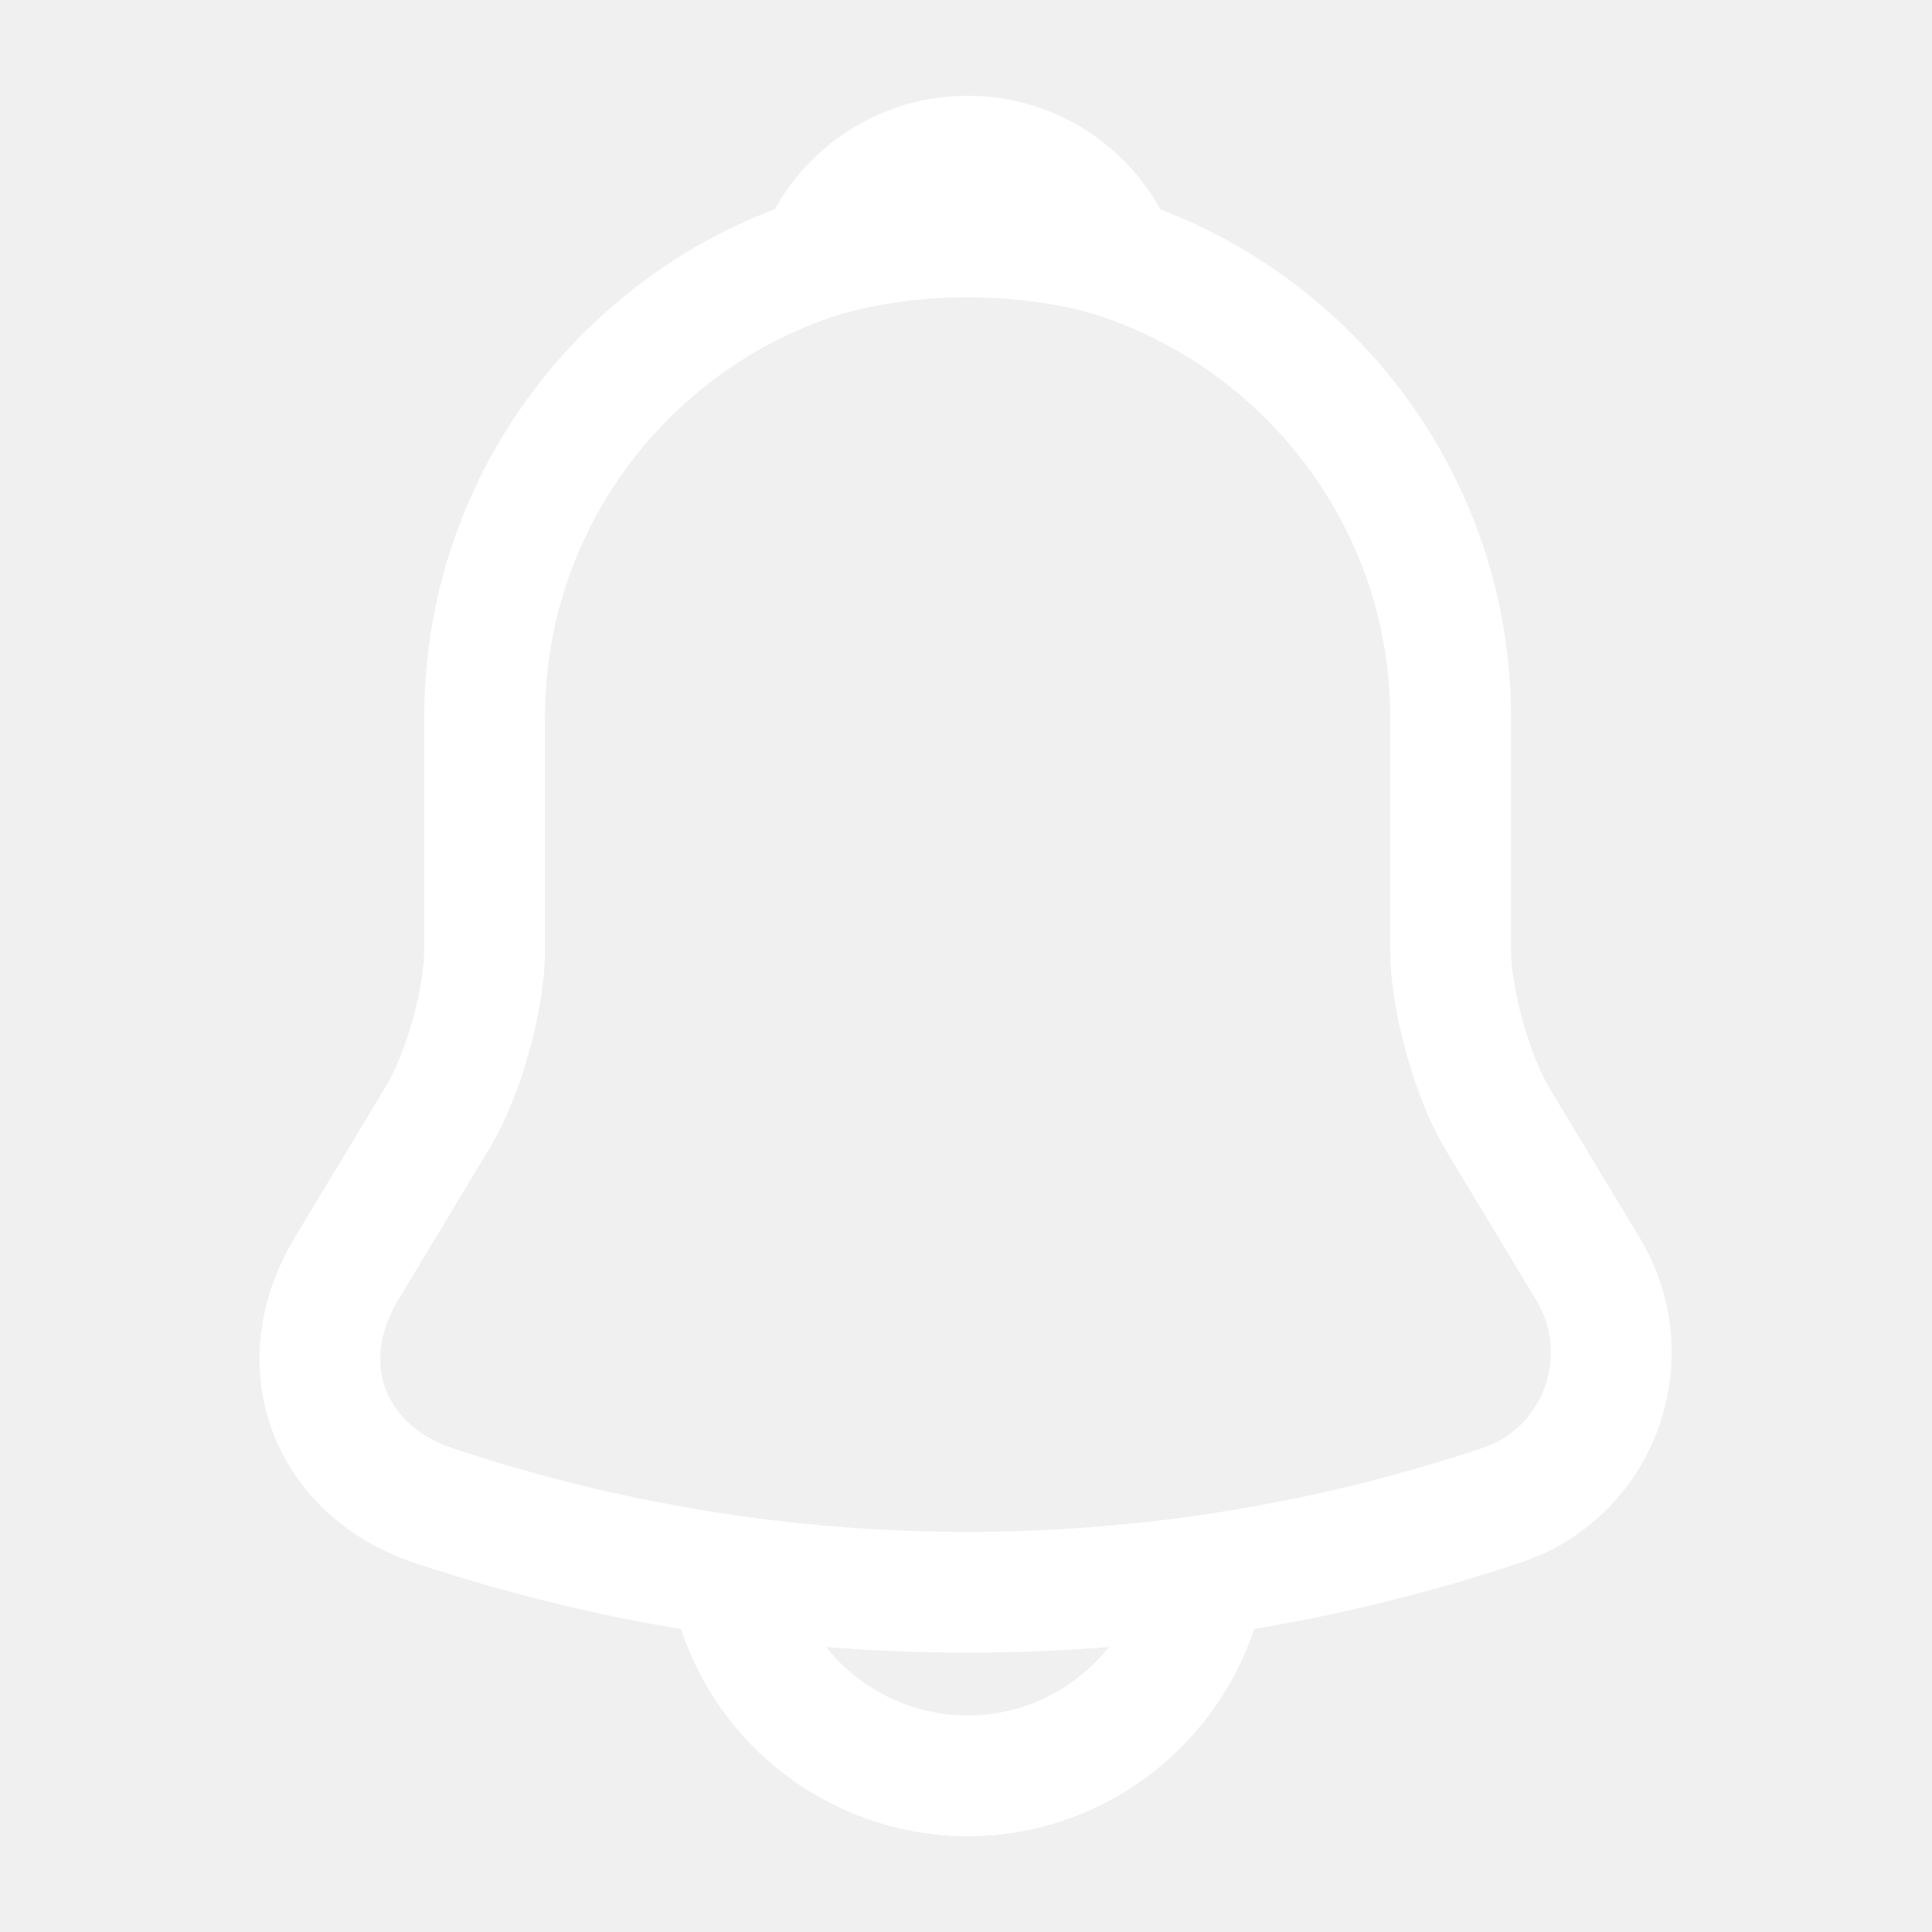
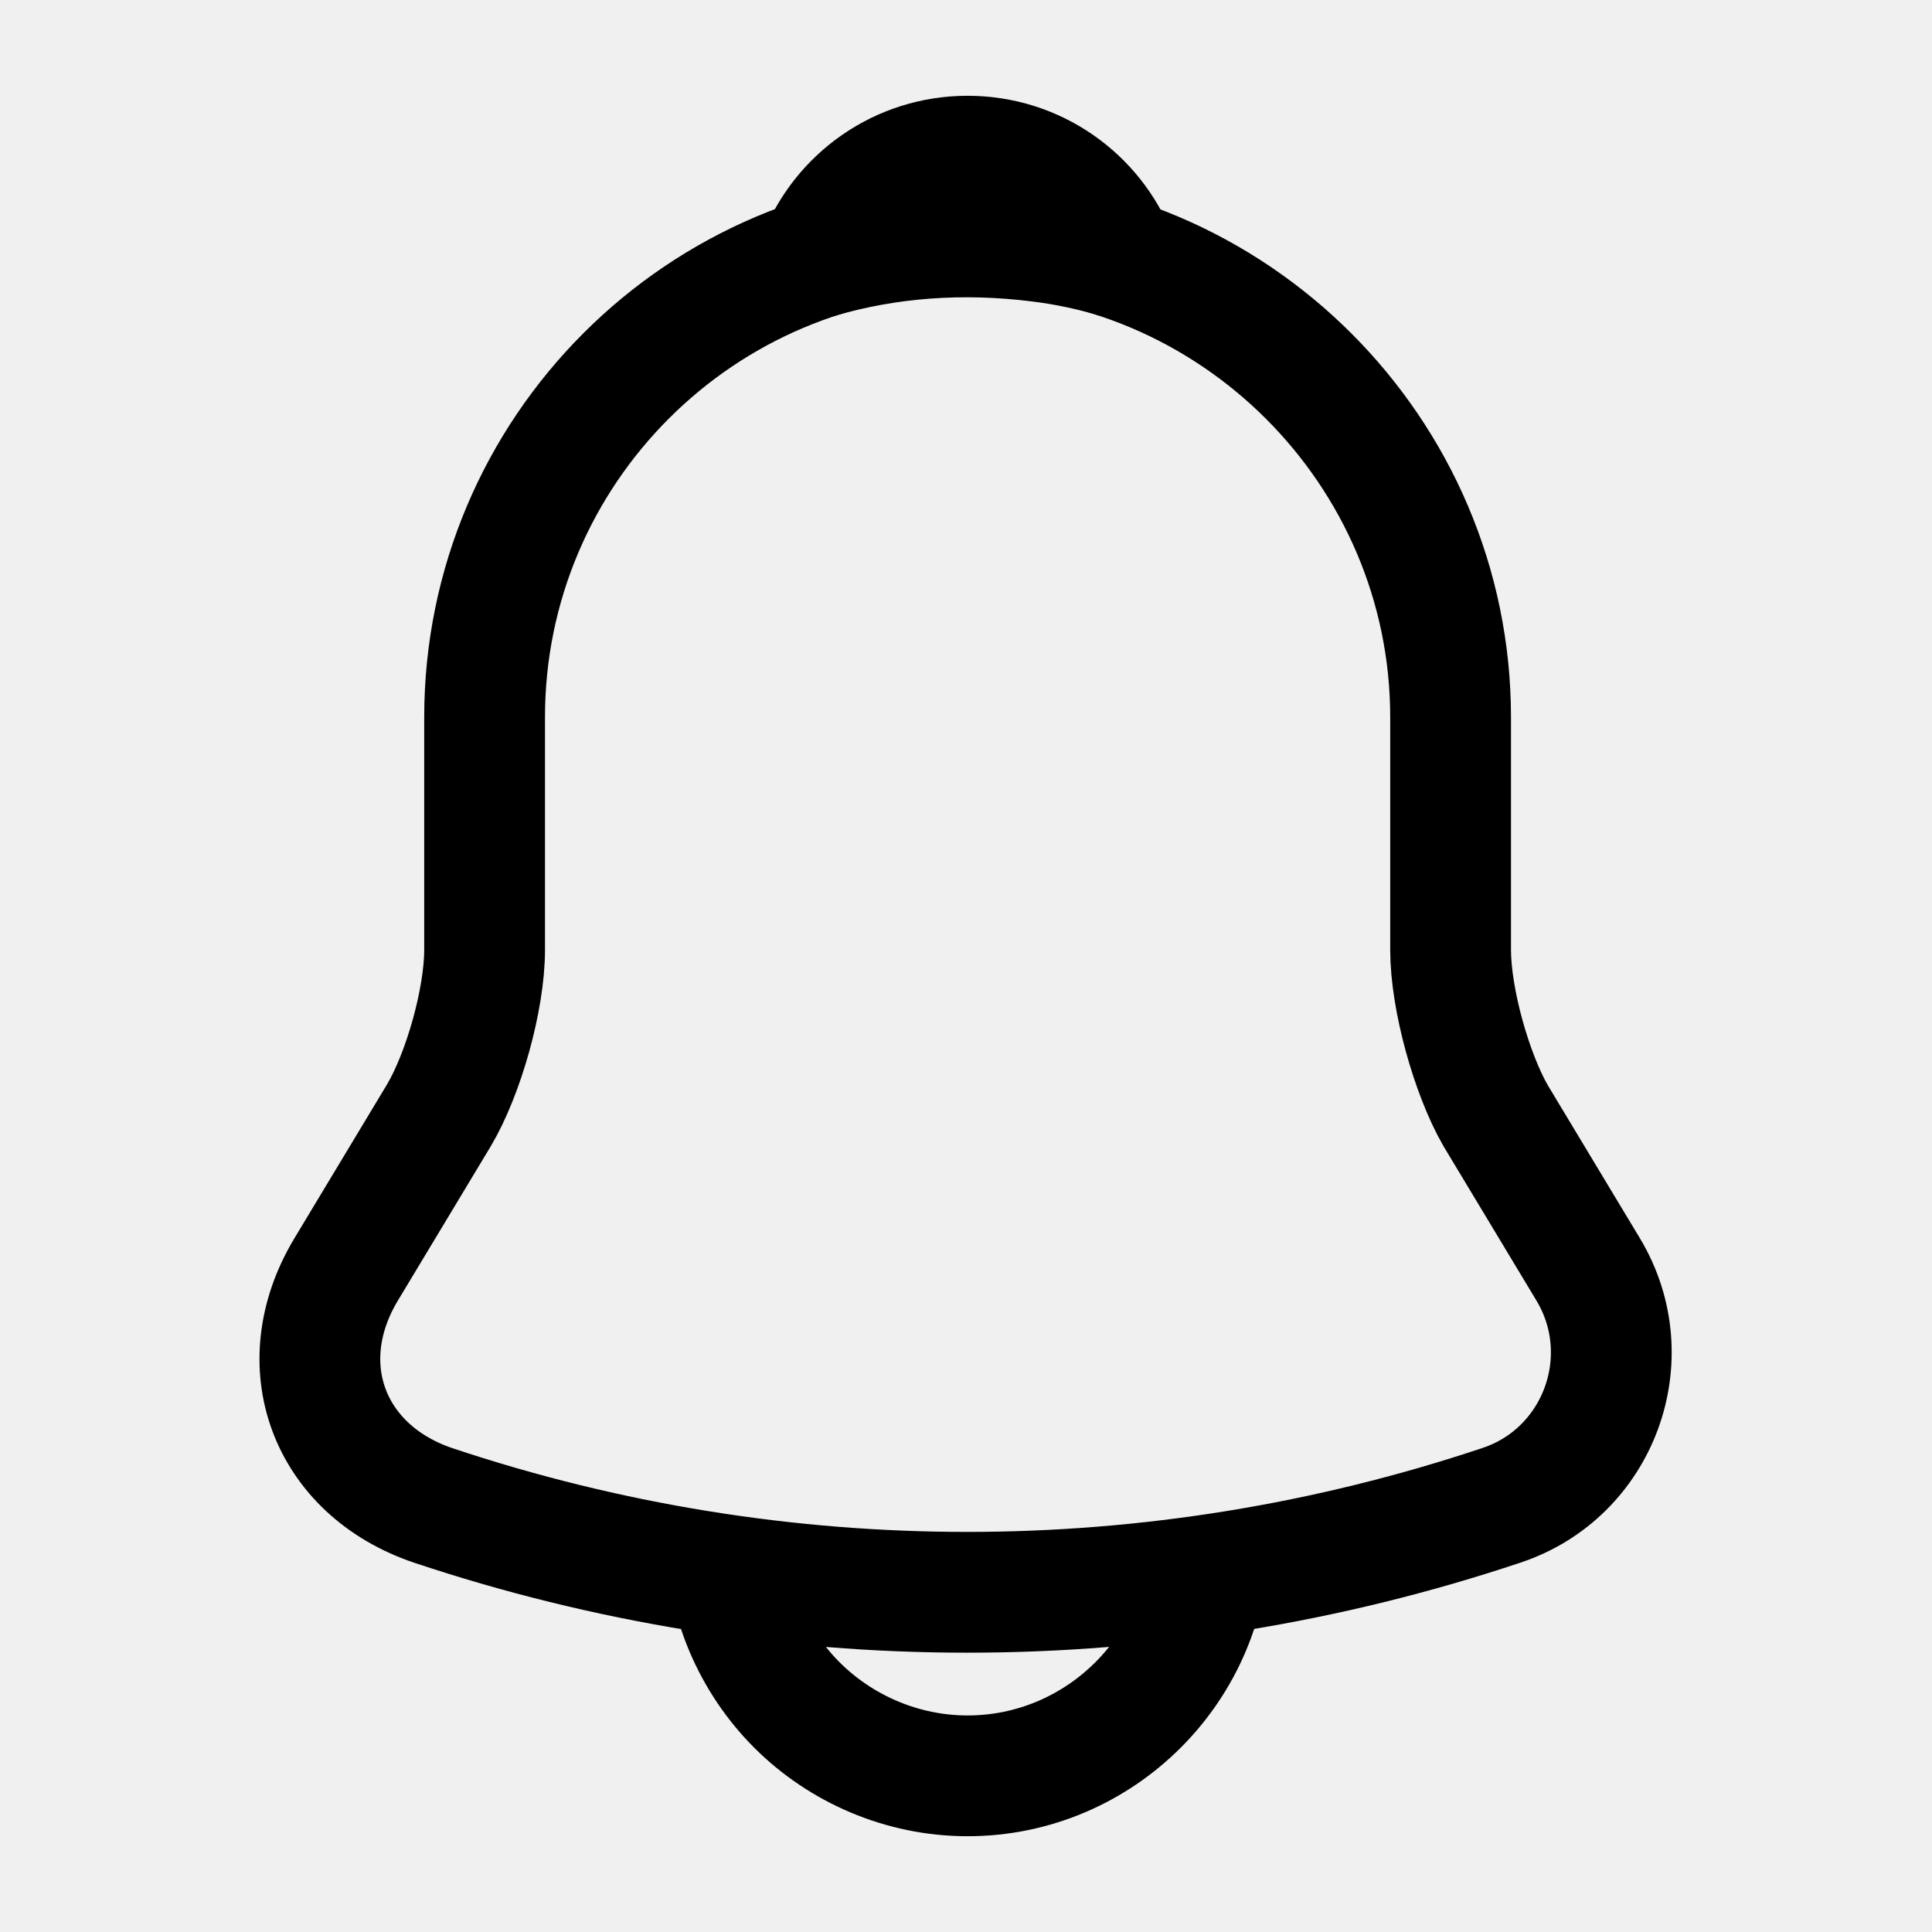
<svg xmlns="http://www.w3.org/2000/svg" width="35" height="35" viewBox="0 0 35 35" fill="none">
-   <path d="M21.903 27.796C21.903 30.202 19.935 32.171 17.528 32.171C16.333 32.171 15.224 31.675 14.437 30.888C13.649 30.1 13.153 28.992 13.153 27.796" stroke="white" stroke-width="2.188" stroke-miterlimit="10" />
-   <path d="M17.529 4.244C12.701 4.244 8.779 8.167 8.779 12.994V17.208C8.779 18.098 8.399 19.454 7.947 20.212L6.27 22.998C5.235 24.719 5.949 26.629 7.845 27.271C14.131 29.371 20.912 29.371 27.197 27.271C28.962 26.688 29.735 24.602 28.772 22.998L27.095 20.212C26.658 19.454 26.279 18.098 26.279 17.208V12.994C26.279 8.181 22.341 4.244 17.529 4.244Z" stroke="white" stroke-width="2.188" stroke-miterlimit="10" stroke-linecap="round" />
-   <path d="M20.227 4.667C19.775 4.535 19.308 4.433 18.827 4.375C17.427 4.2 16.085 4.302 14.831 4.667C15.254 3.587 16.304 2.829 17.529 2.829C18.754 2.829 19.804 3.587 20.227 4.667Z" stroke="white" stroke-width="2.188" stroke-miterlimit="10" stroke-linecap="round" stroke-linejoin="round" />
+   <path d="M21.903 27.796C21.903 30.202 19.935 32.171 17.528 32.171C16.333 32.171 15.224 31.675 14.437 30.888C13.649 30.1 13.153 28.992 13.153 27.796" stroke="black" stroke-width="2.188" stroke-miterlimit="10" />
+   <path d="M17.529 4.244C12.701 4.244 8.779 8.167 8.779 12.994V17.208C8.779 18.098 8.399 19.454 7.947 20.212L6.27 22.998C5.235 24.719 5.949 26.629 7.845 27.271C14.131 29.371 20.912 29.371 27.197 27.271C28.962 26.688 29.735 24.602 28.772 22.998L27.095 20.212C26.658 19.454 26.279 18.098 26.279 17.208V12.994C26.279 8.181 22.341 4.244 17.529 4.244Z" stroke="black" stroke-width="2.188" stroke-miterlimit="10" stroke-linecap="round" />
+   <path d="M20.227 4.667C19.775 4.535 19.308 4.433 18.827 4.375C17.427 4.2 16.085 4.302 14.831 4.667C15.254 3.587 16.304 2.829 17.529 2.829C18.754 2.829 19.804 3.587 20.227 4.667Z" stroke="black" stroke-width="2.188" stroke-miterlimit="10" stroke-linecap="round" stroke-linejoin="round" />
</svg>
